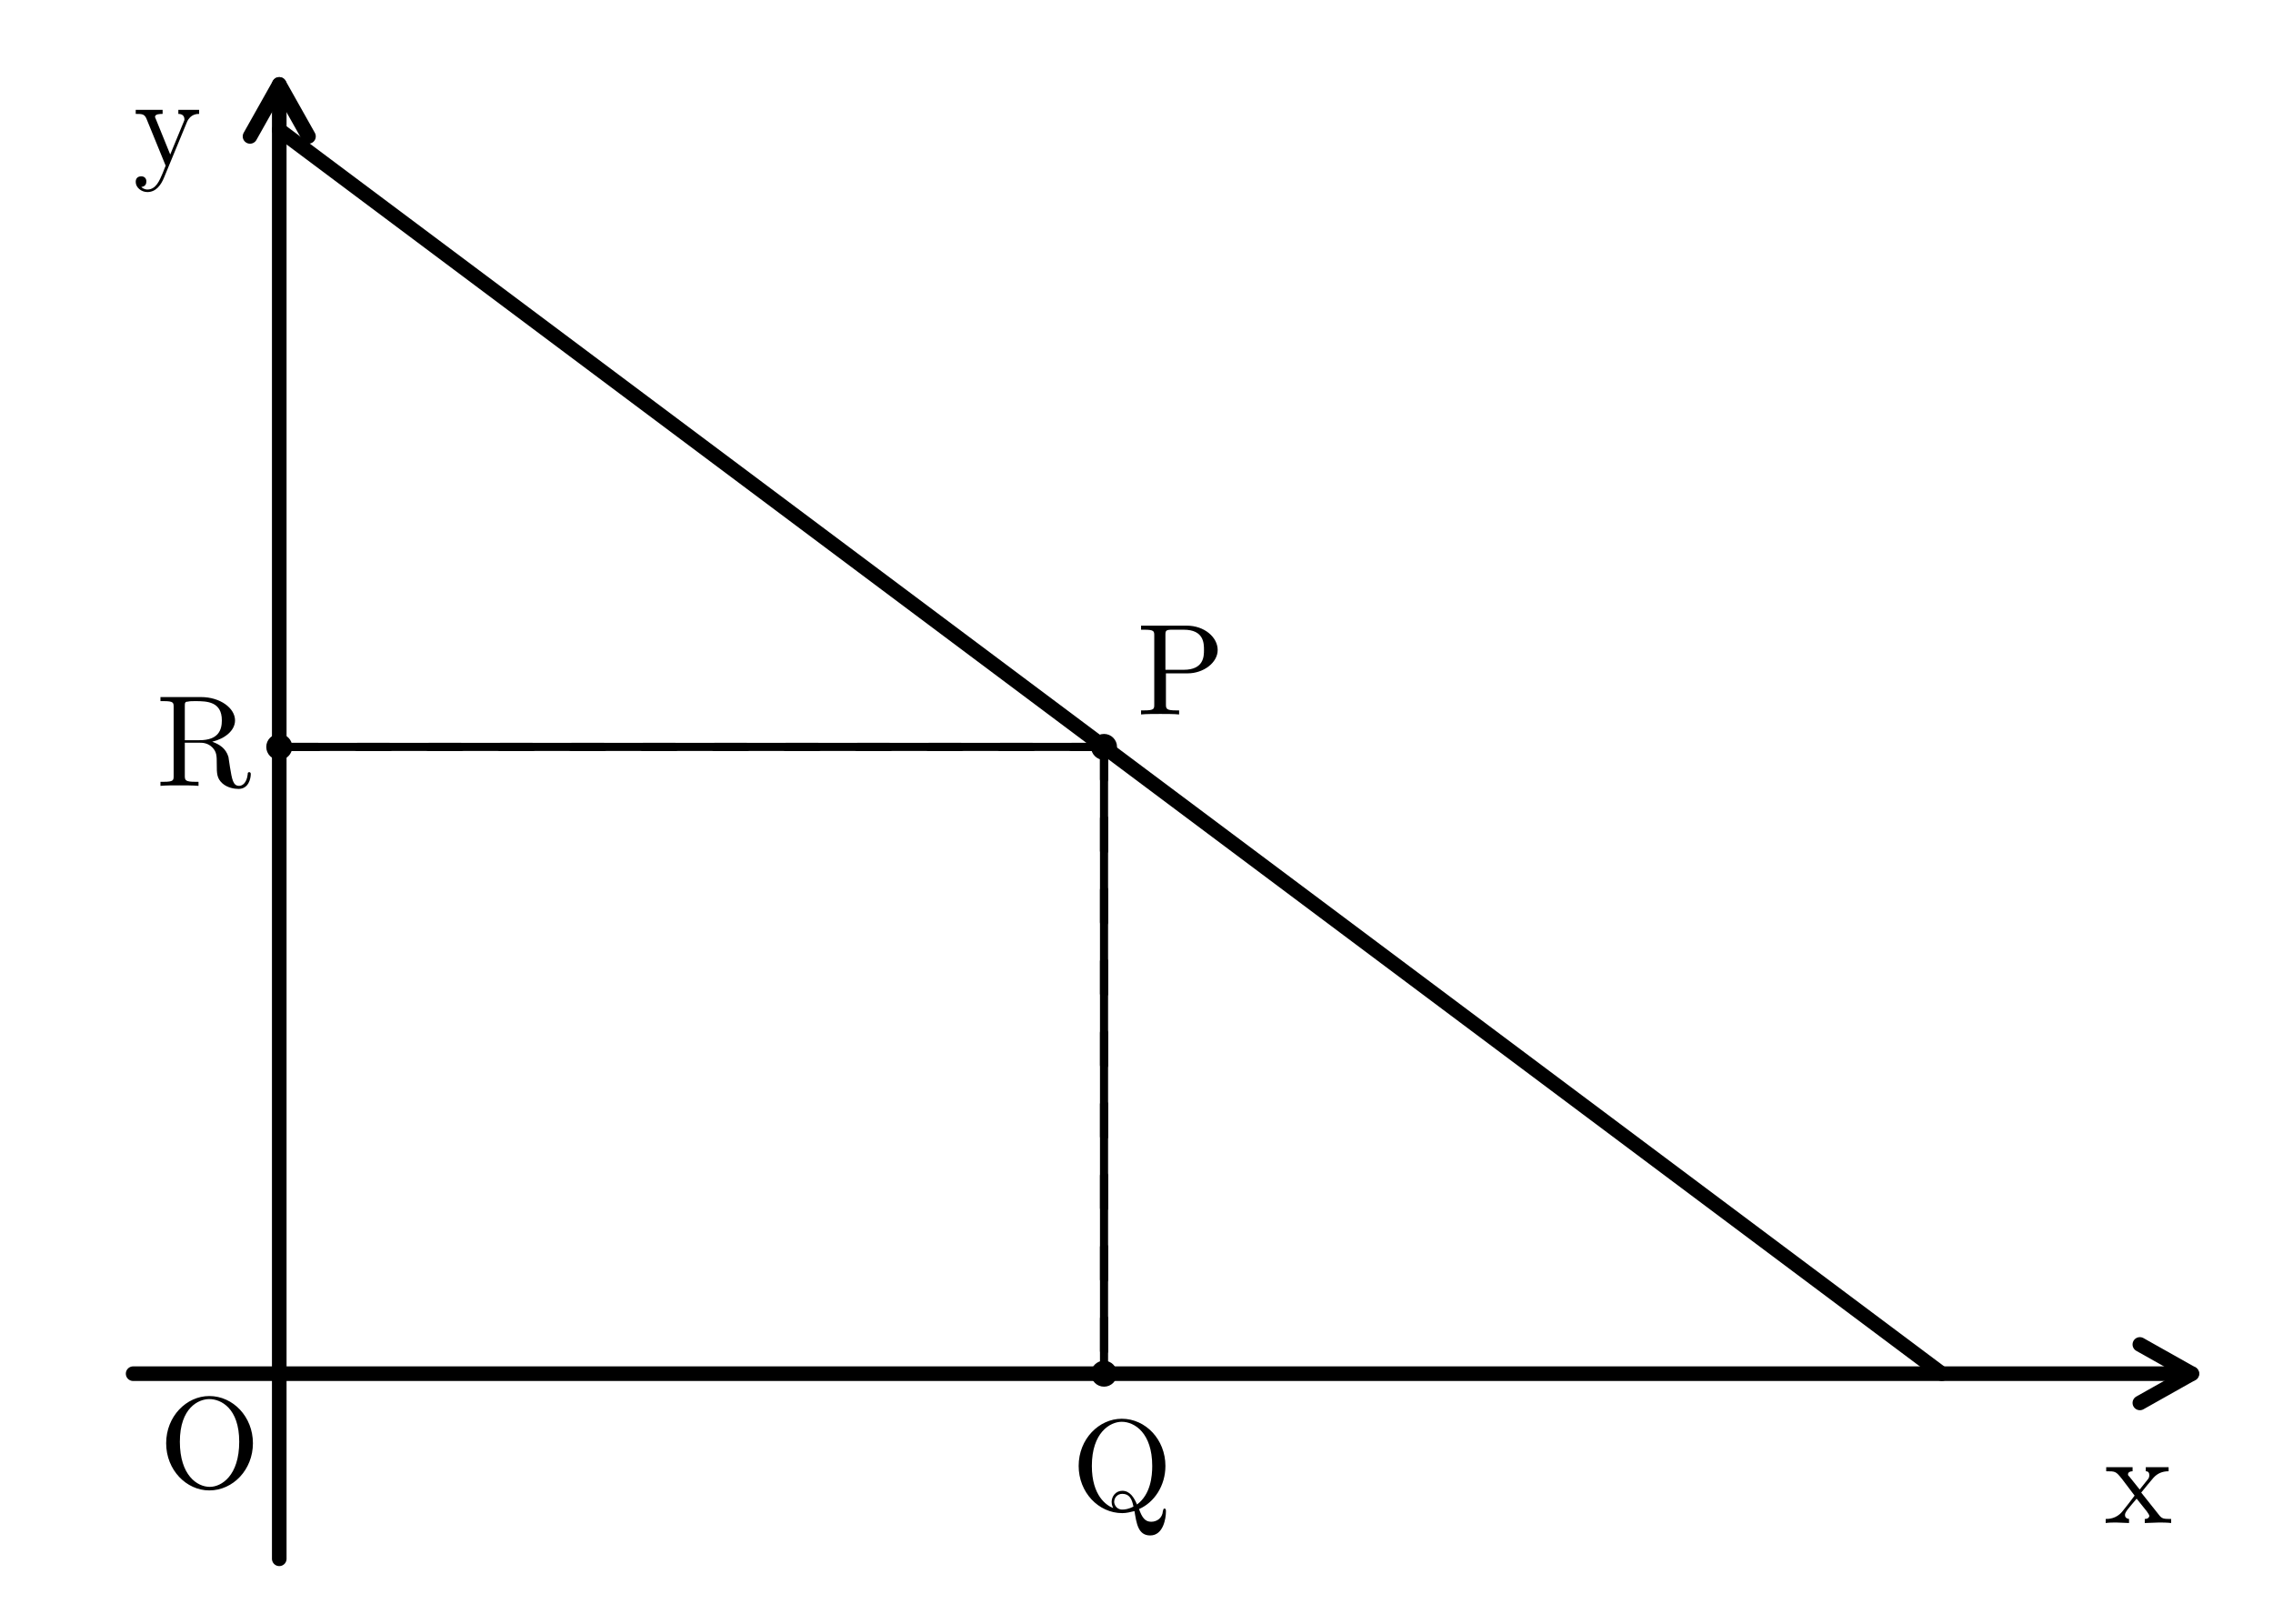
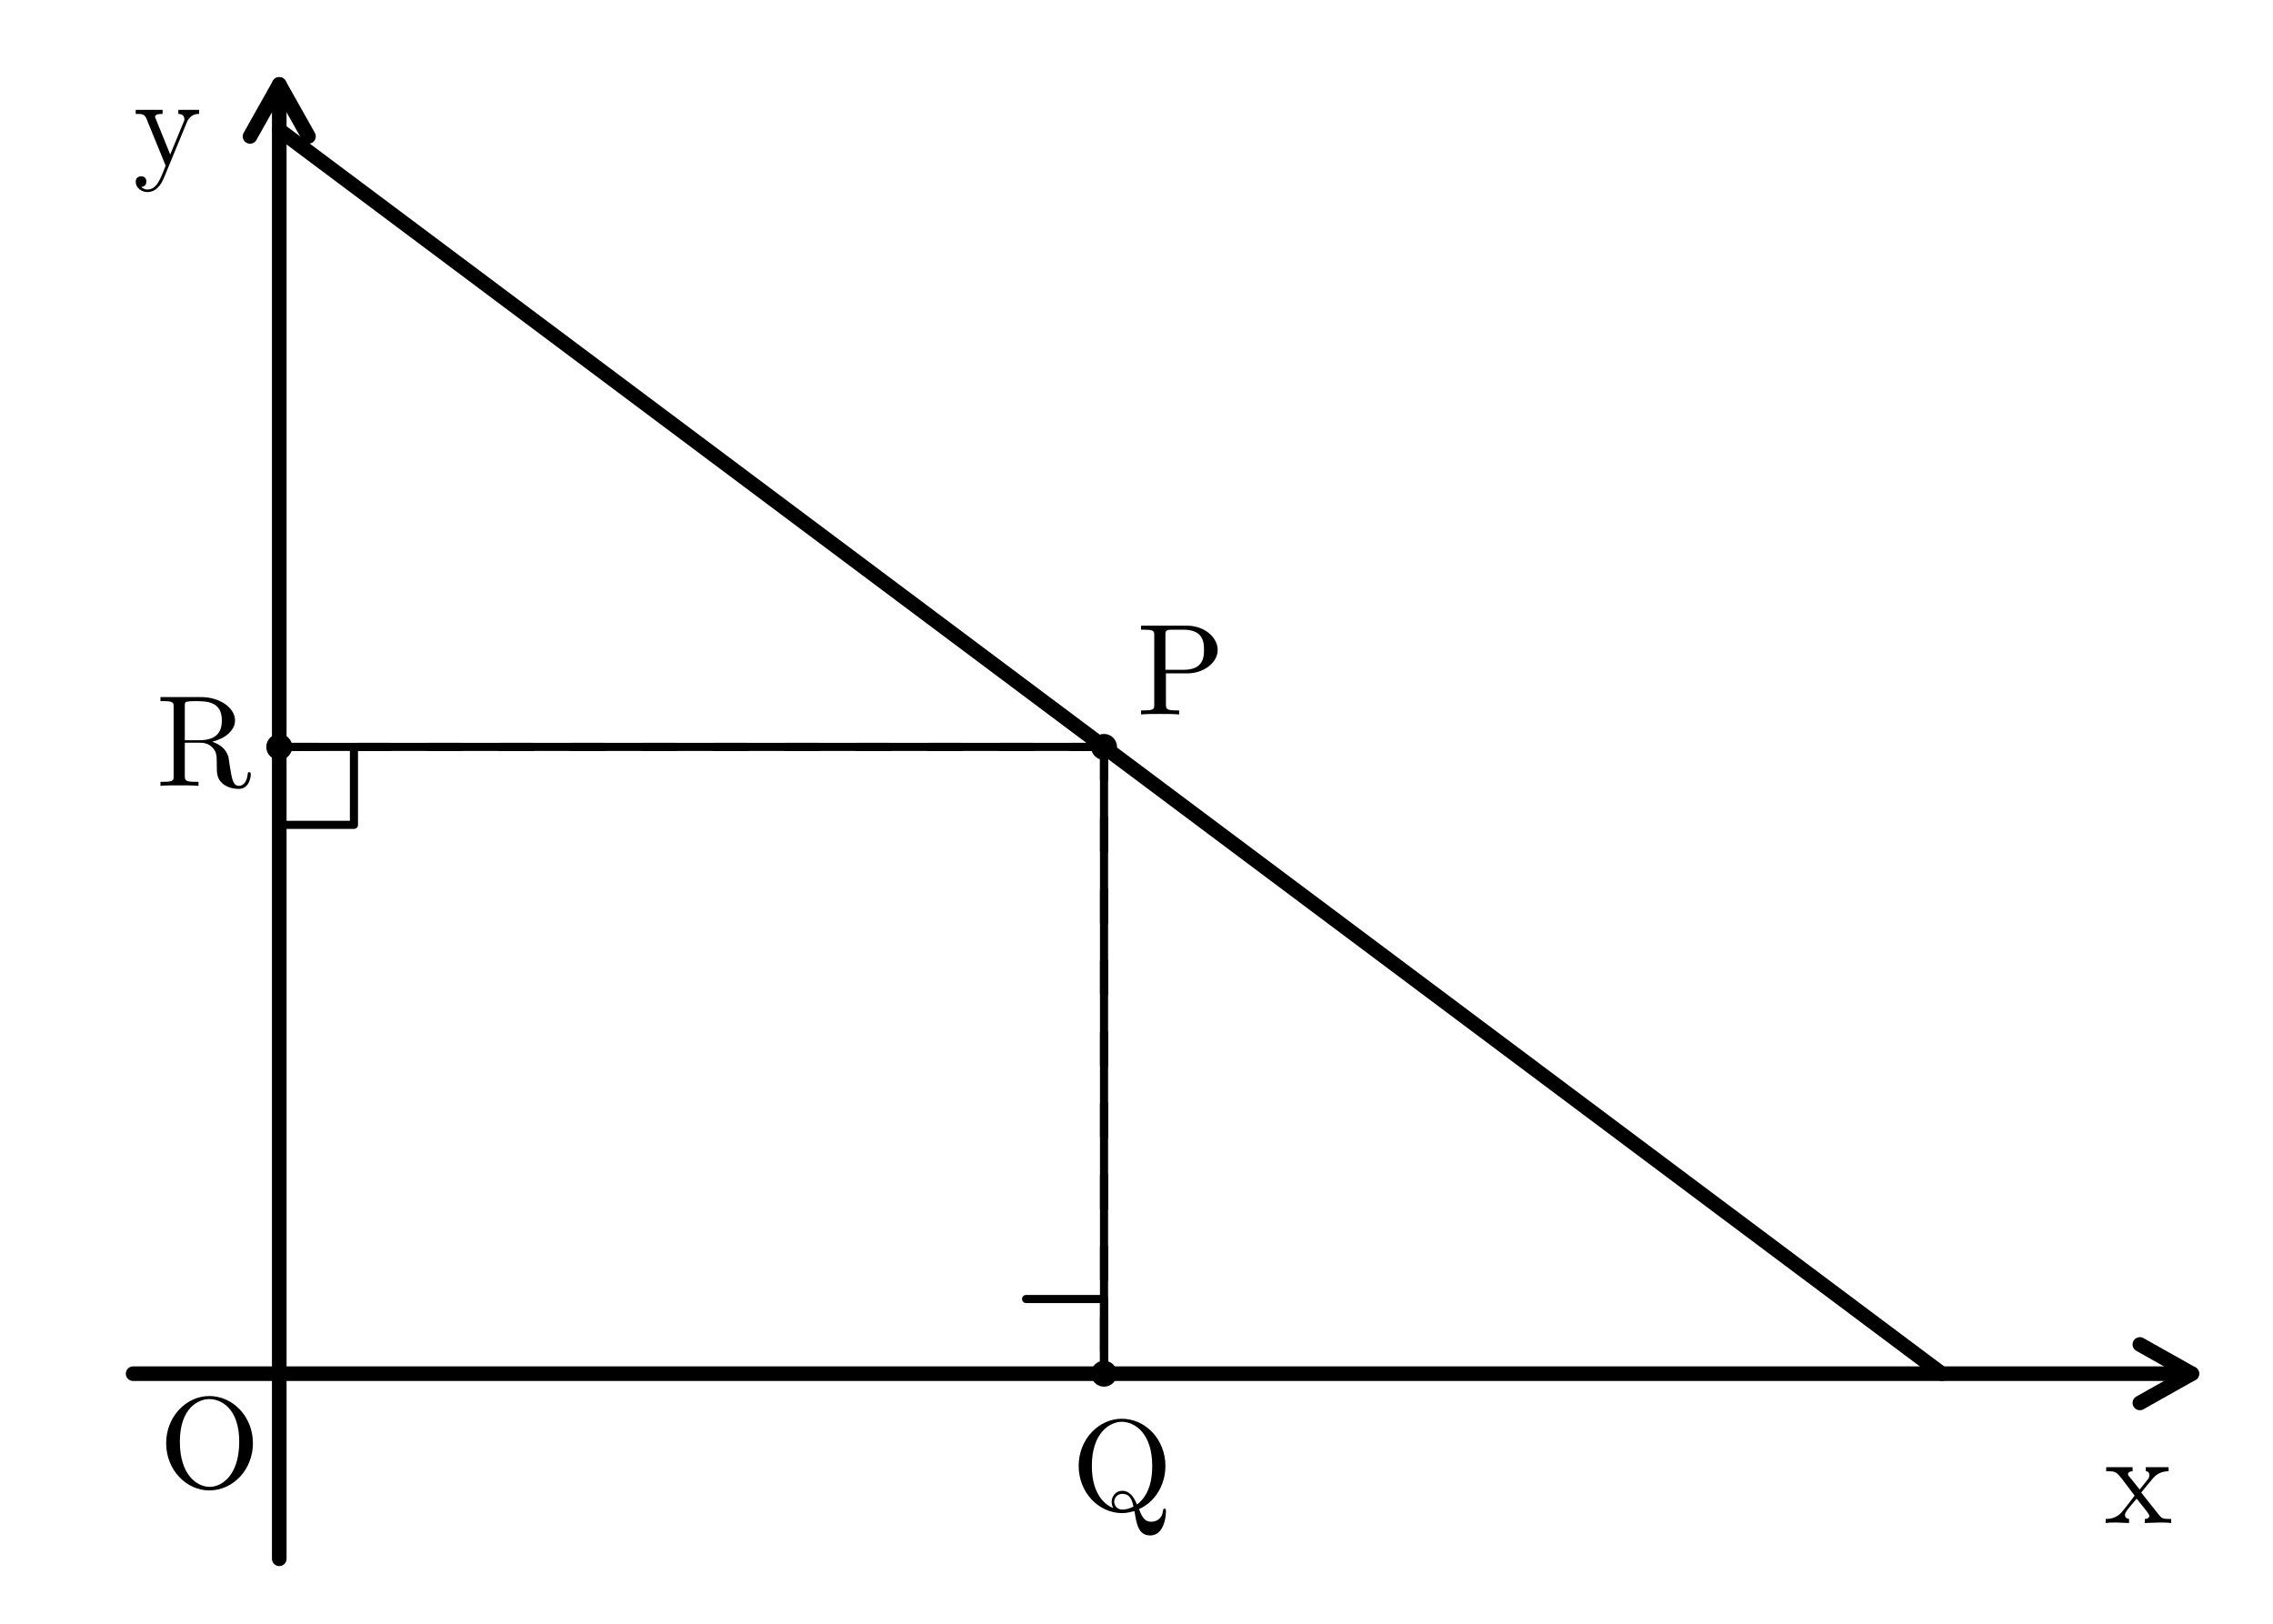
<svg xmlns="http://www.w3.org/2000/svg" width="70mm" height="50mm" viewBox="0 0 70 50">
  <defs>
    <style>
      .main { stroke: black; stroke-width: 0.45; fill: none; stroke-linecap: round; stroke-linejoin: round; }
      .thin { stroke: black; stroke-width: 0.25; fill: none; stroke-linecap: round; stroke-linejoin: round; }
      .dash { stroke: black; stroke-width: 0.25; fill: none; stroke-dasharray: 1 1.2; stroke-linecap: round; stroke-linejoin: round; }
      .point { fill: black; stroke: none; }
      .label { font-family: "CMU Serif", "Computer Modern Serif", "Latin Modern Roman", "Times New Roman", serif; font-size: 4px; font-style: normal; fill: black; }
    </style>
  </defs>
  <path class="main" d="M 4.1 42.3 H 67.5" />
  <path class="main" d="M 8.6 48 V 2.6" />
  <path class="main" d="M 67.5 42.3 L 65.9 41.4 M 67.5 42.3 L 65.9 43.2" />
  <path class="main" d="M 8.6 2.6 L 7.7 4.2 M 8.6 2.6 L 9.5 4.2" />
  <path class="main" d="M 8.6 4.0 L 59.8 42.3" />
  <path class="thin" d="M 8.6 42.3 H 34.0 V 23.0 H 8.6 Z" />
  <path class="dash" d="M 34.0 23.0 V 42.3 M 34.0 23.0 H 8.6" />
+   <path class="thin" d="M 31.6 40.0 H 34.0 V 42.3" />
+   <path class="thin" d="M 10.9 23.0 V 25.4 H 8.6" />
  <circle class="point" cx="34.0" cy="23.0" r="0.4" />
  <circle class="point" cx="34.0" cy="42.3" r="0.4" />
  <circle class="point" cx="8.6" cy="23.0" r="0.4" />
  <text class="label" x="4.9" y="45.8">O</text>
  <text class="label" x="64.8" y="46.9">x</text>
  <text class="label" x="4.1" y="5.1">y</text>
  <text class="label" x="35.0" y="22.0">P</text>
  <text class="label" x="33.0" y="46.5">Q</text>
  <text class="label" x="4.8" y="24.2">R</text>
</svg>
